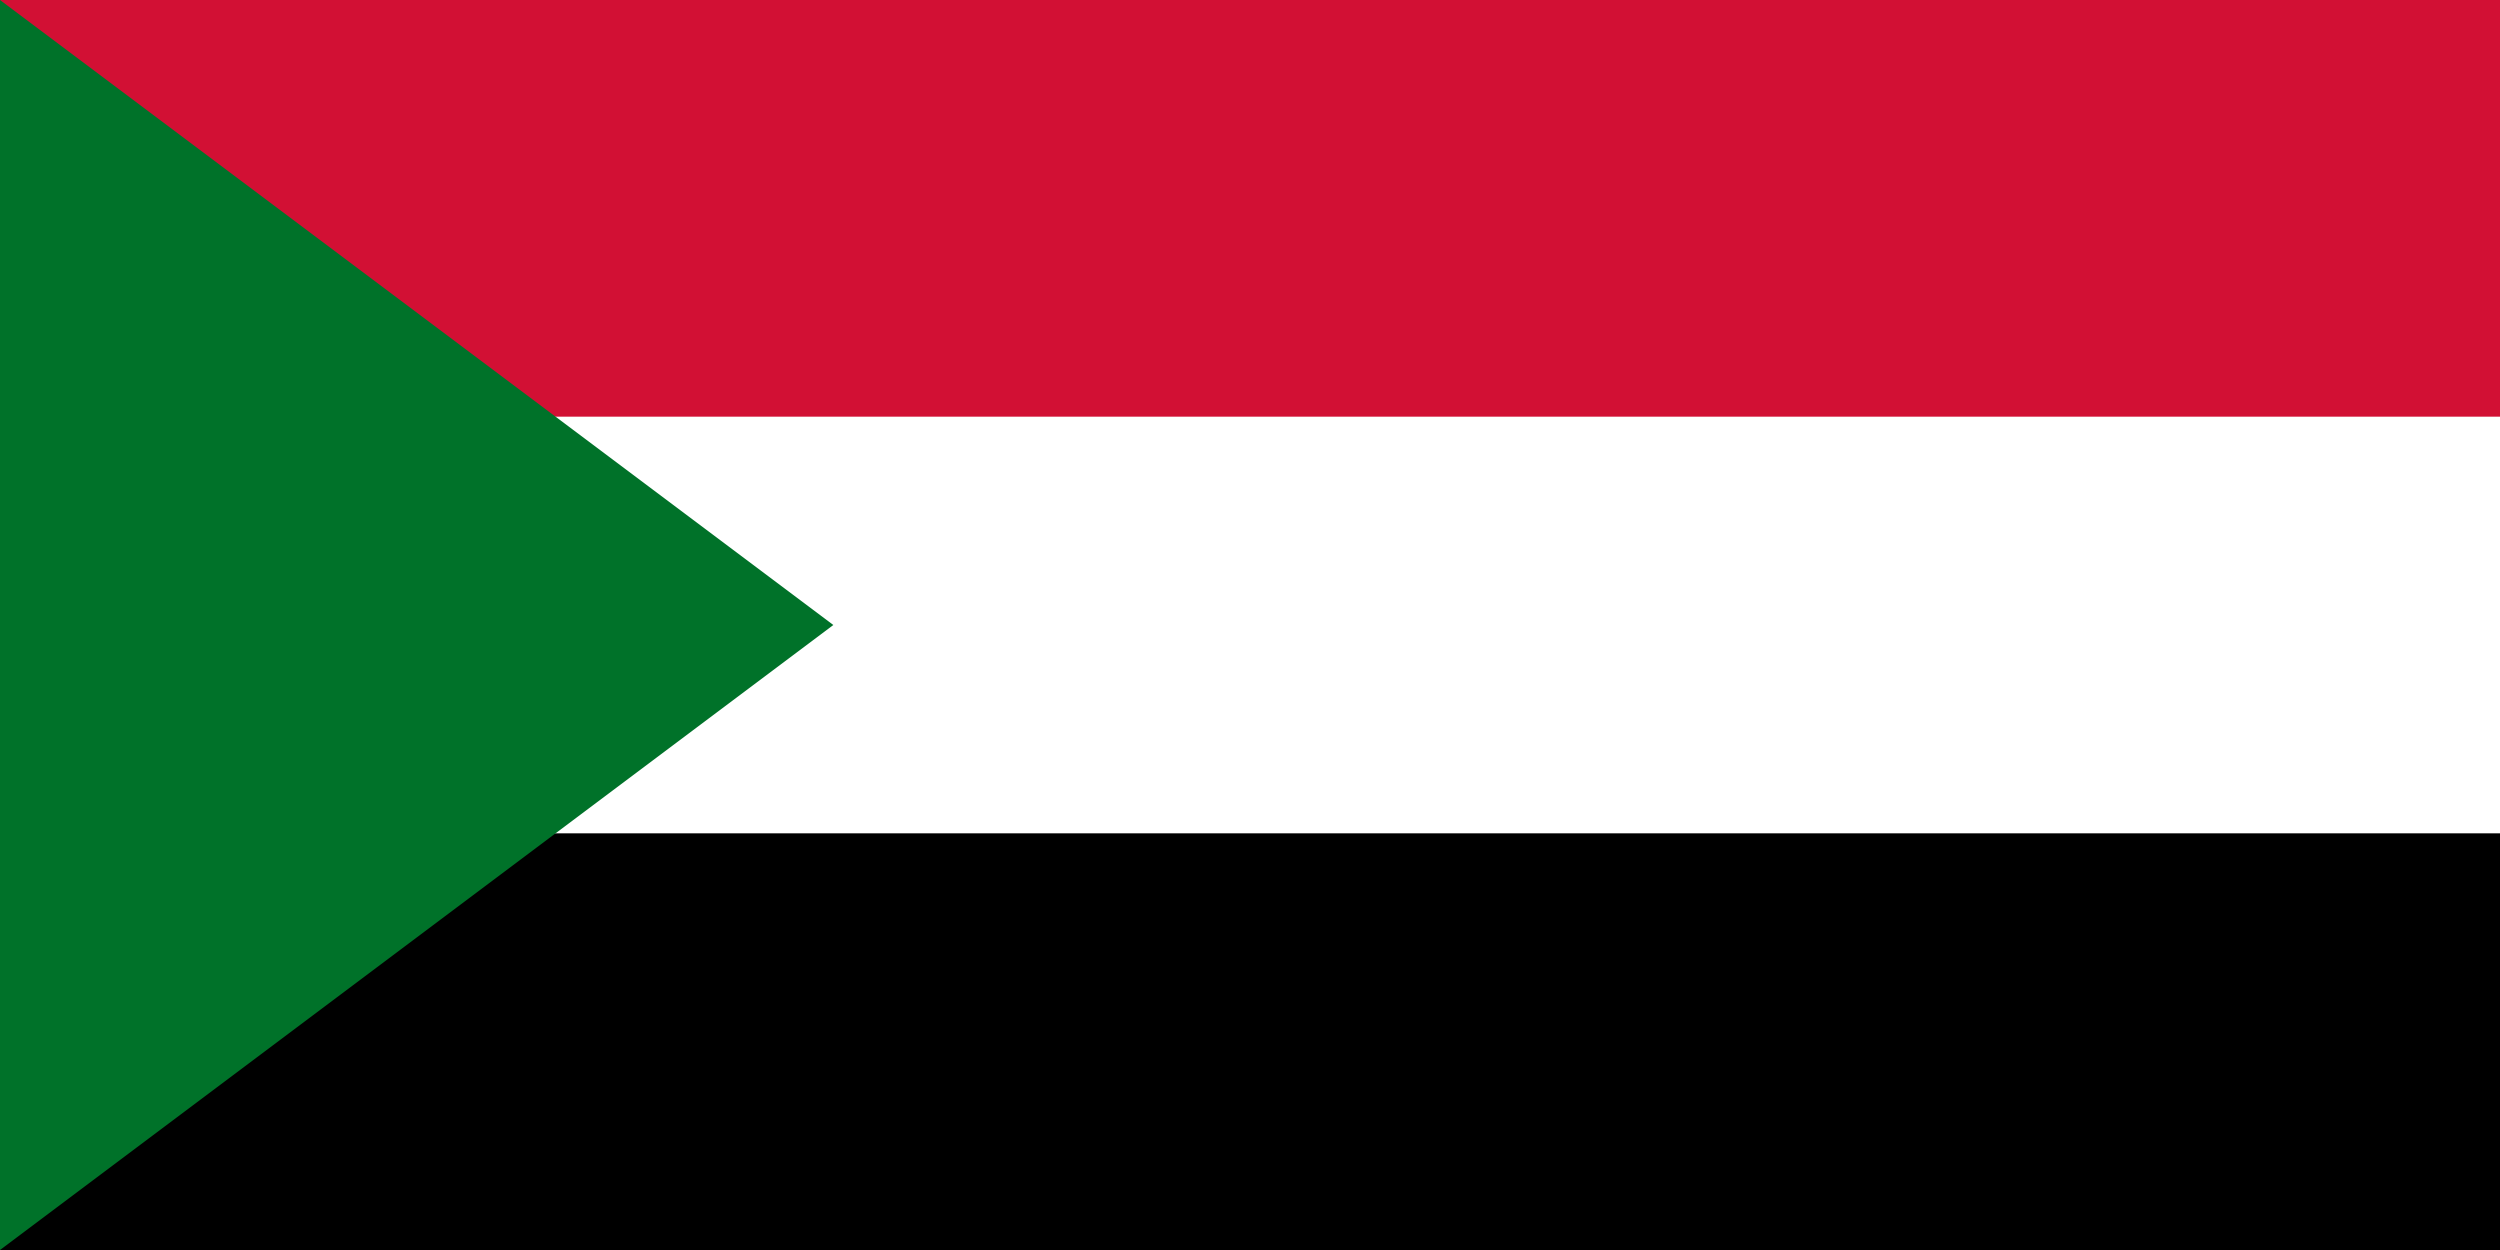
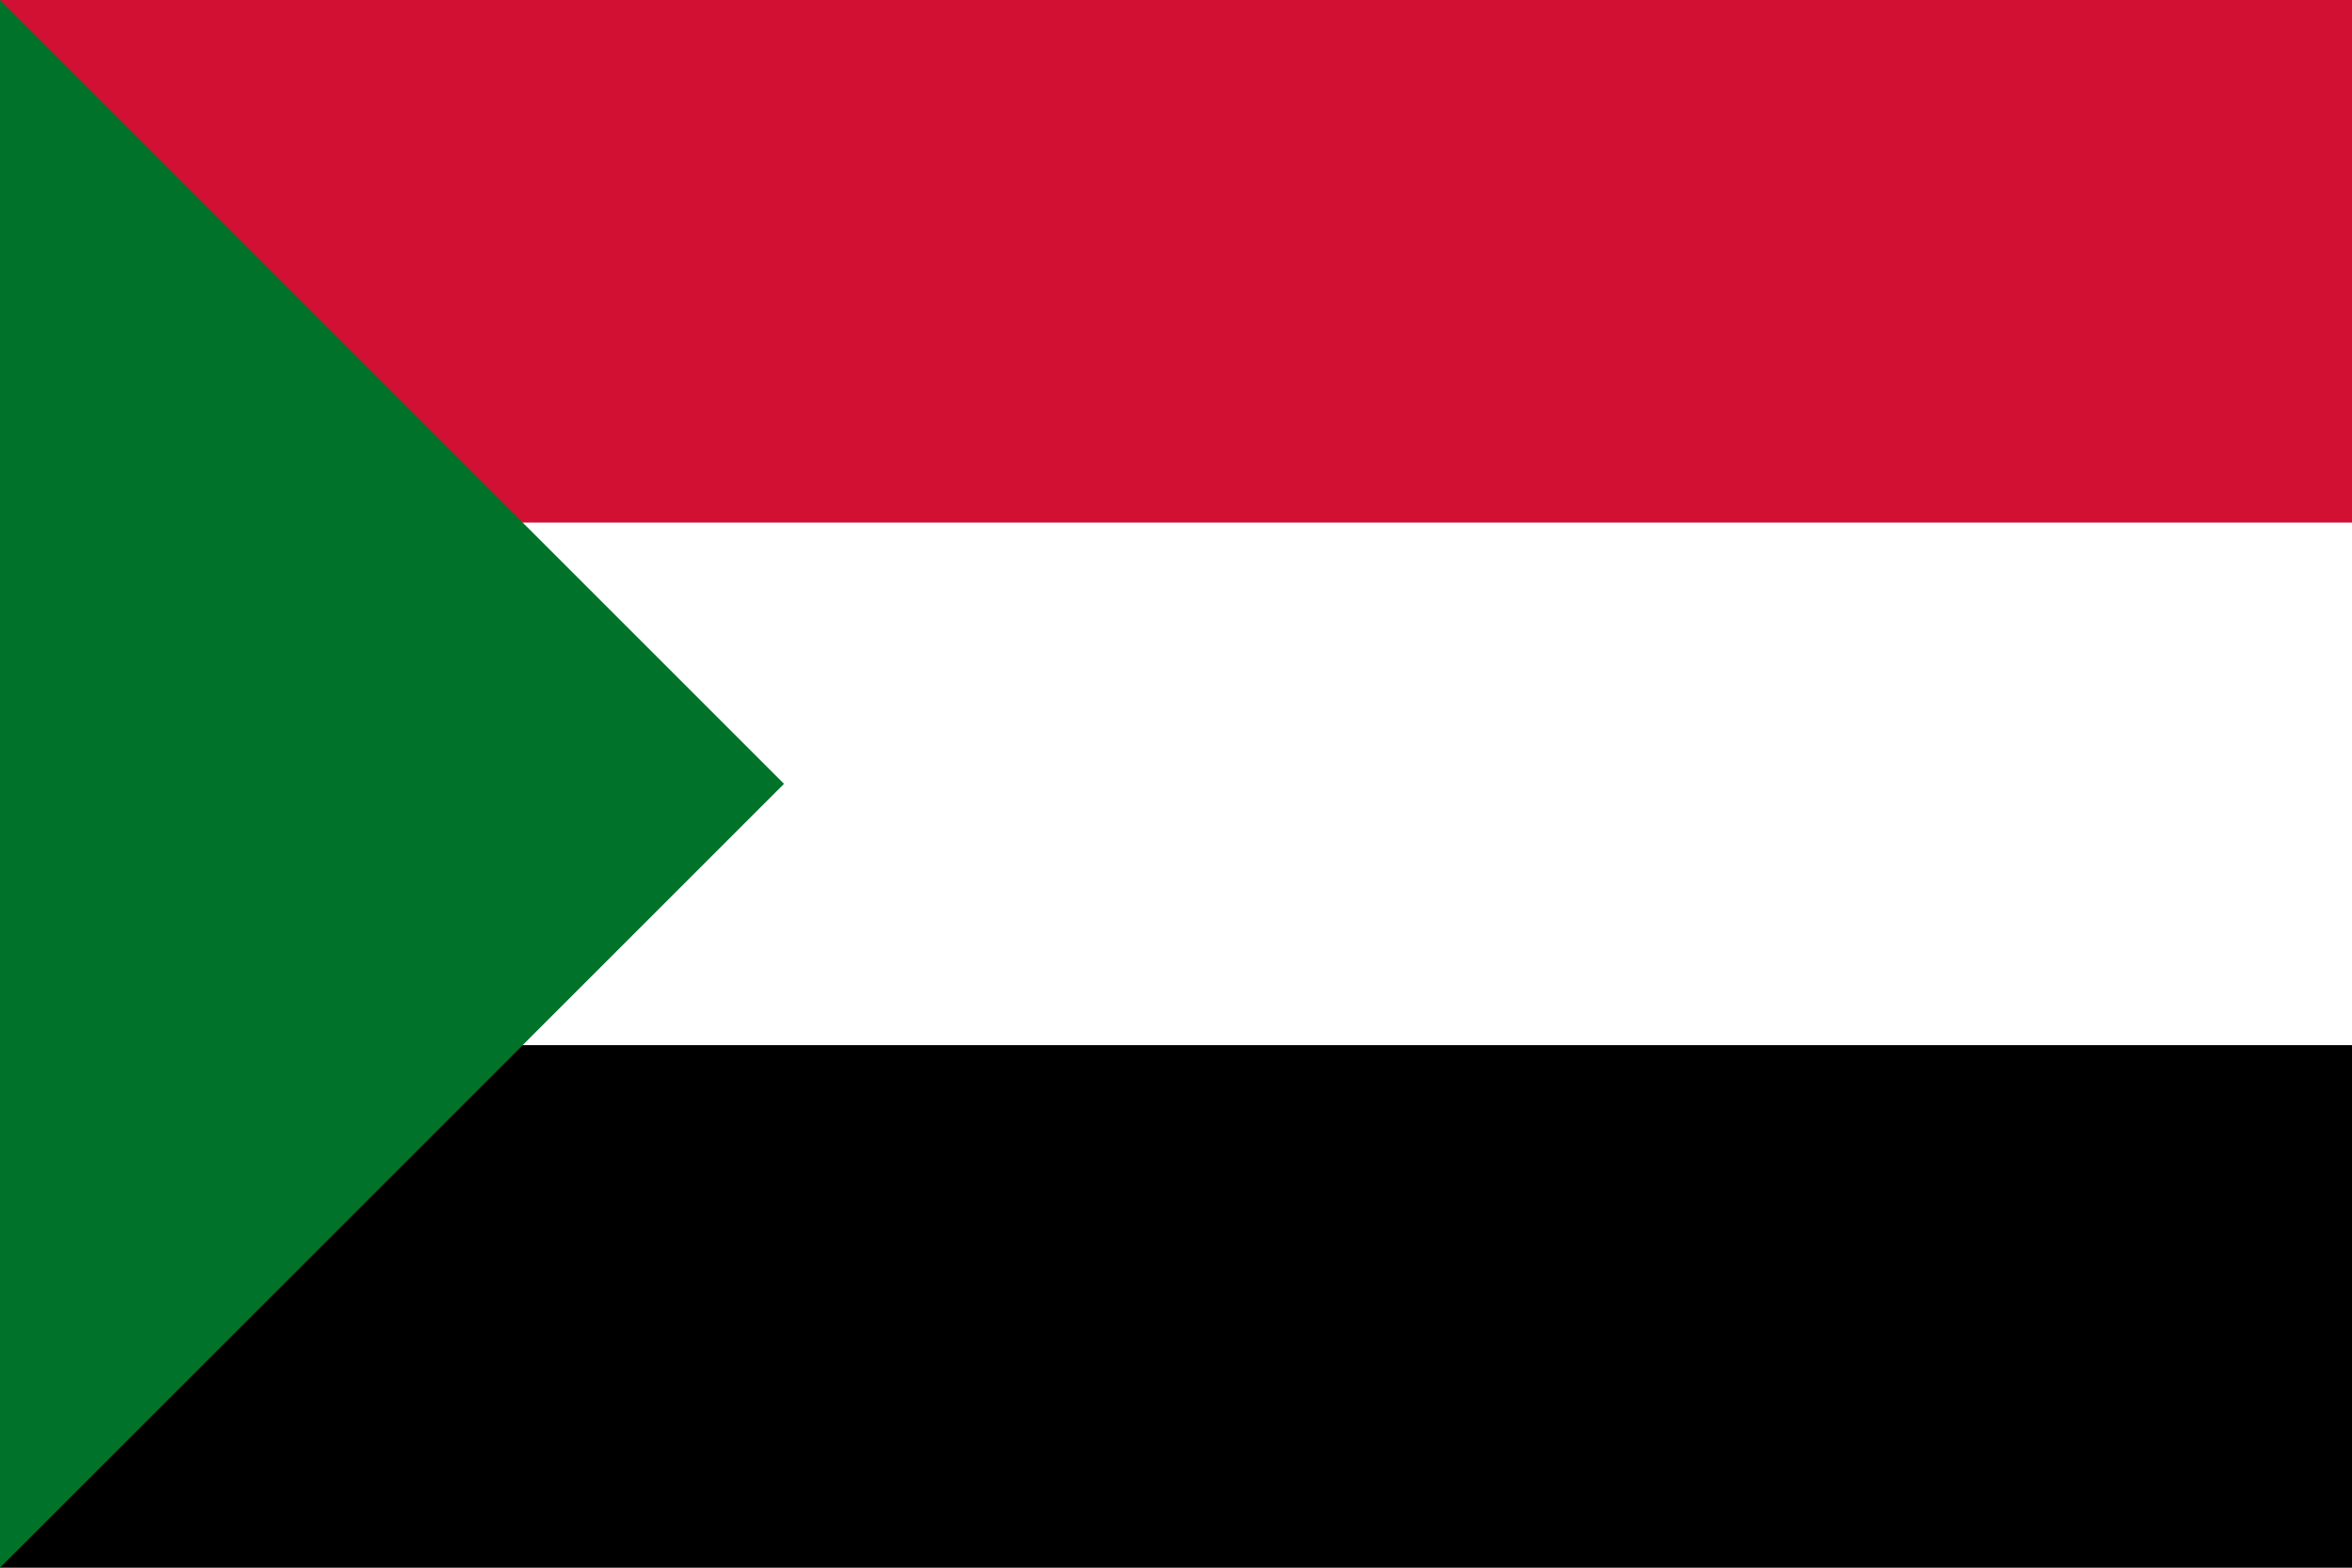
- <svg xmlns="http://www.w3.org/2000/svg" viewBox="0 0 12 6">
-   <rect width="12" height="6" />
-   <rect fill="#FFF" width="12" height="4" />
-   <rect fill="#D21034" width="12" height="2" />
-   <polygon fill="#007229" points="0,0 4,3 0,6" />
+ <svg xmlns="http://www.w3.org/2000/svg" version="1.1" id="Layer_1" x="0px" y="0px" viewBox="0 0 720 480" style="enable-background:new 0 0 720 480;" xml:space="preserve">
+   <g>
+     <rect width="720" height="480" />
+     <rect style="fill:#FFFFFF;" width="720" height="320" />
+     <rect style="fill:#D21034;" width="720" height="160" />
+     <polygon style="fill:#007229;" points="0,0 240,240 0,480  " />
+   </g>
</svg>
